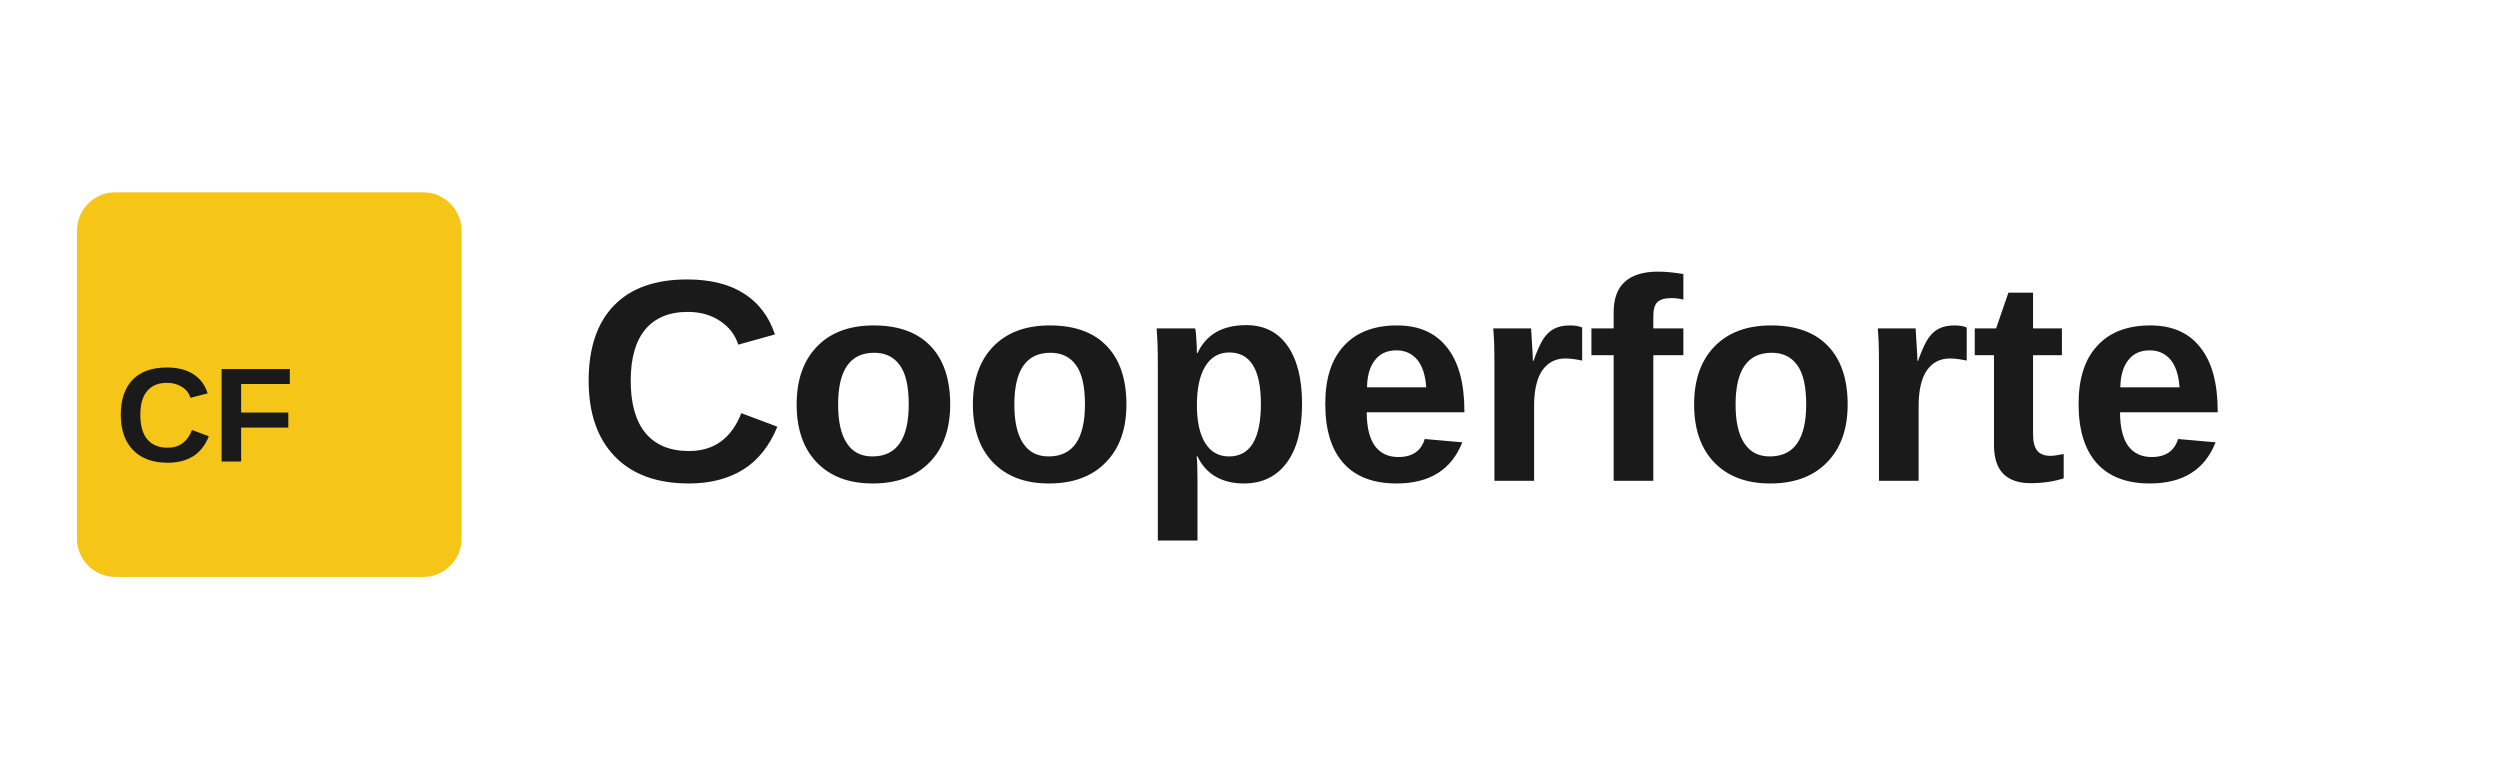
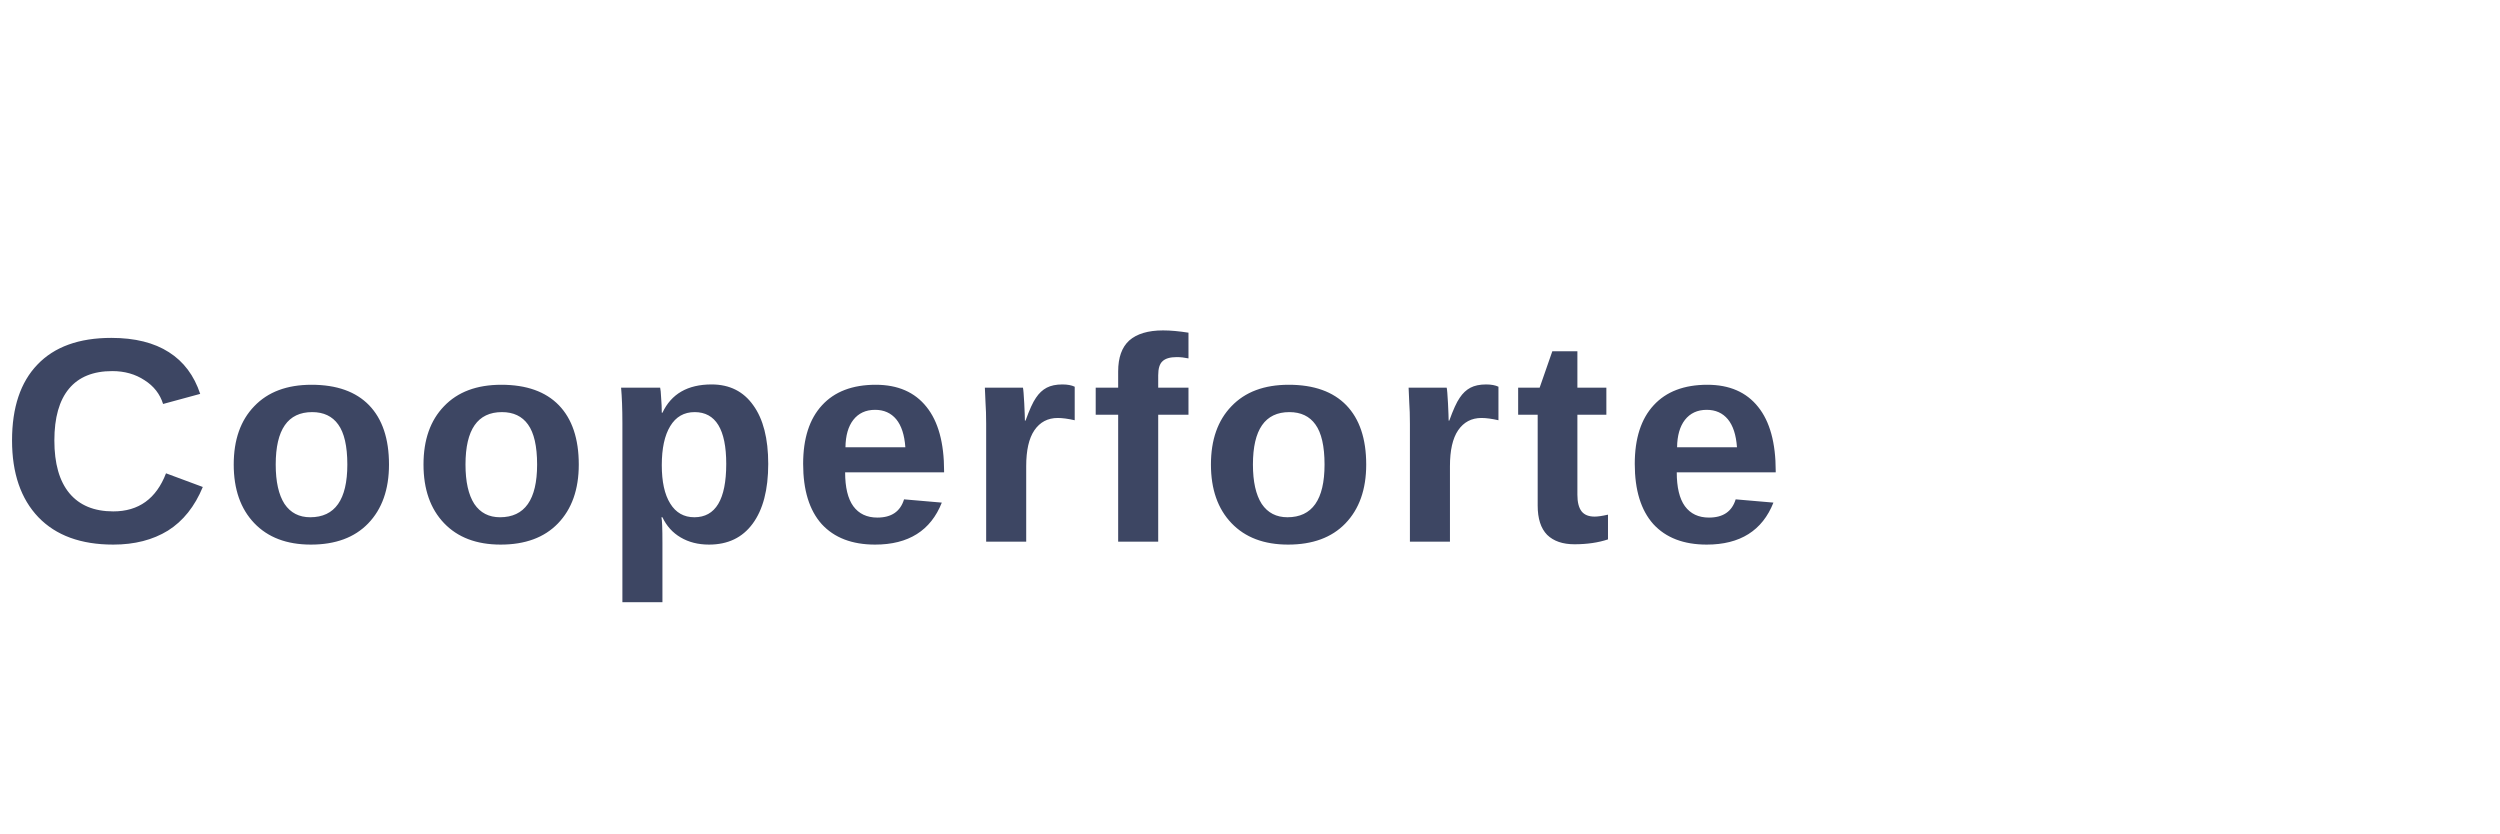
- <svg xmlns="http://www.w3.org/2000/svg" width="130" height="40" viewBox="0 0 130 40" role="img" aria-label="Cooperforte">
-   <rect x="4" y="10" width="20" height="20" rx="2" fill="#F5C518" />
-   <text x="6" y="24" font-family="Arial, sans-serif" font-size="7" font-weight="700" fill="#1a1a1a">CF</text>
-   <text x="30" y="25" font-family="Arial, sans-serif" font-size="15" font-weight="700" fill="#1a1a1a">Cooperforte</text>
+ <svg xmlns="http://www.w3.org/2000/svg" width="120" height="40" viewBox="0 0 120 40" role="img" aria-label="Cooperforte">
+   <text x="0" y="26" font-family="Century Gothic, Arial, sans-serif" font-size="14" font-weight="600" fill="#3d4663" letter-spacing="0.04em">Cooperforte</text>
</svg>
